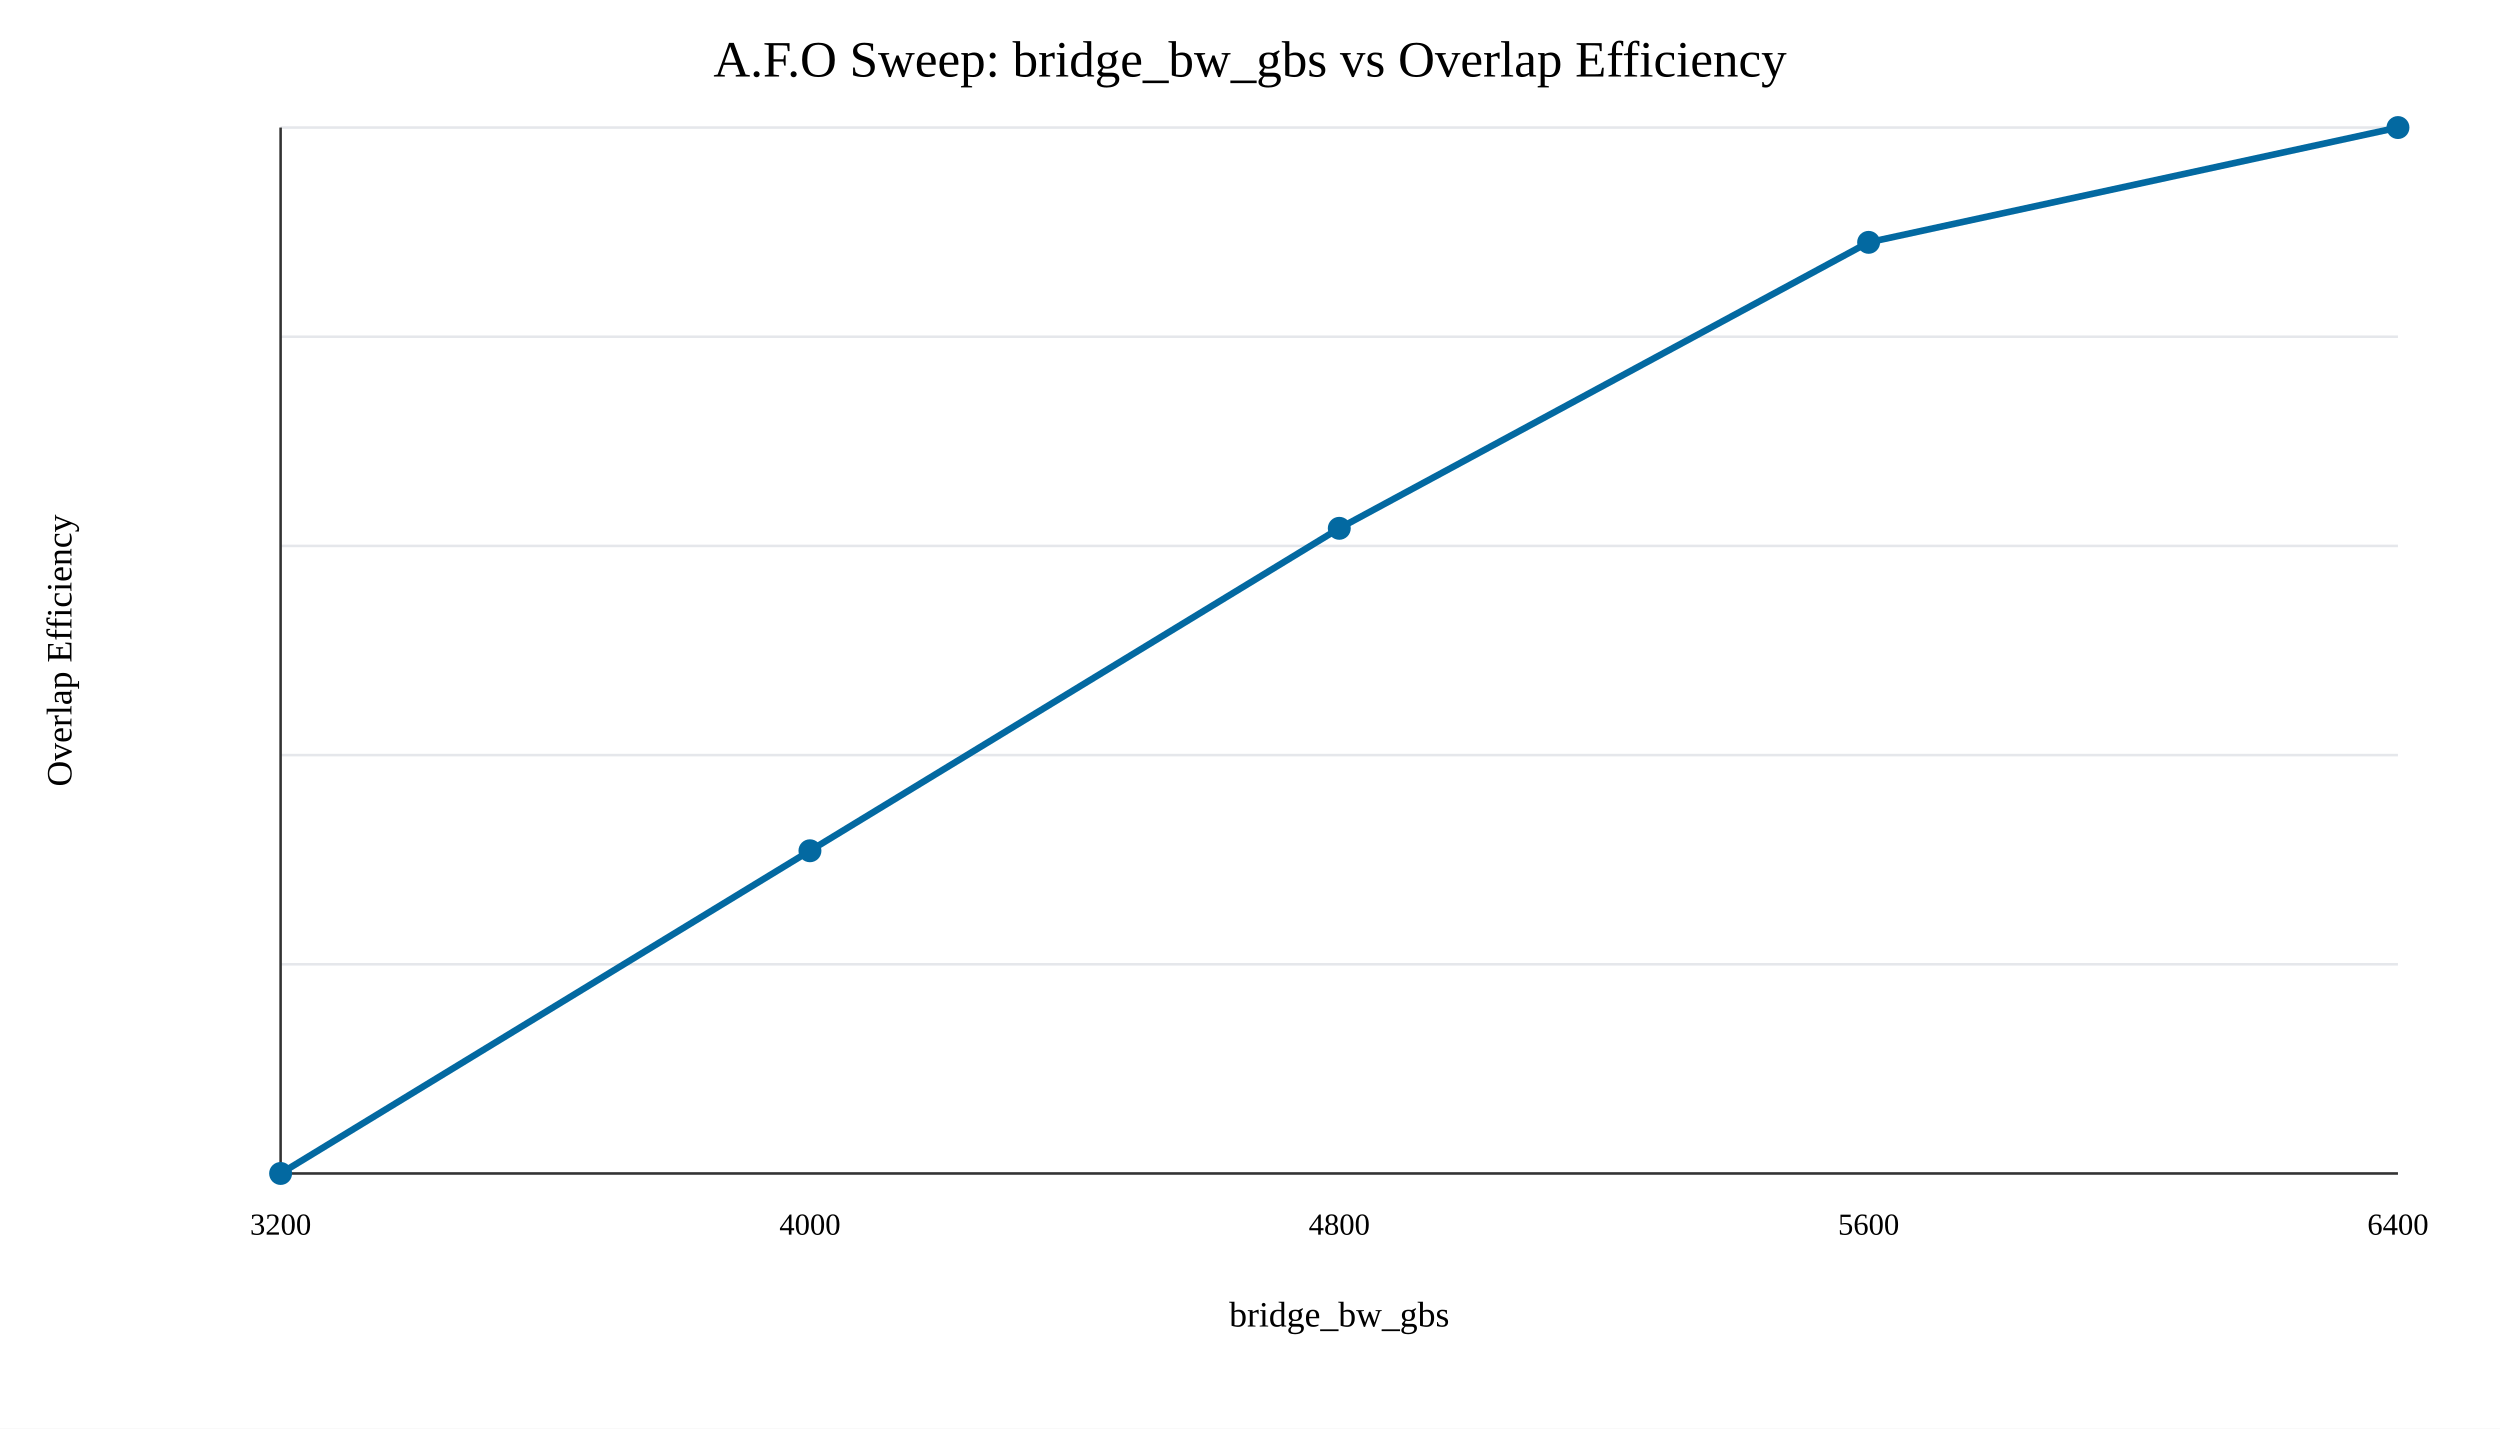
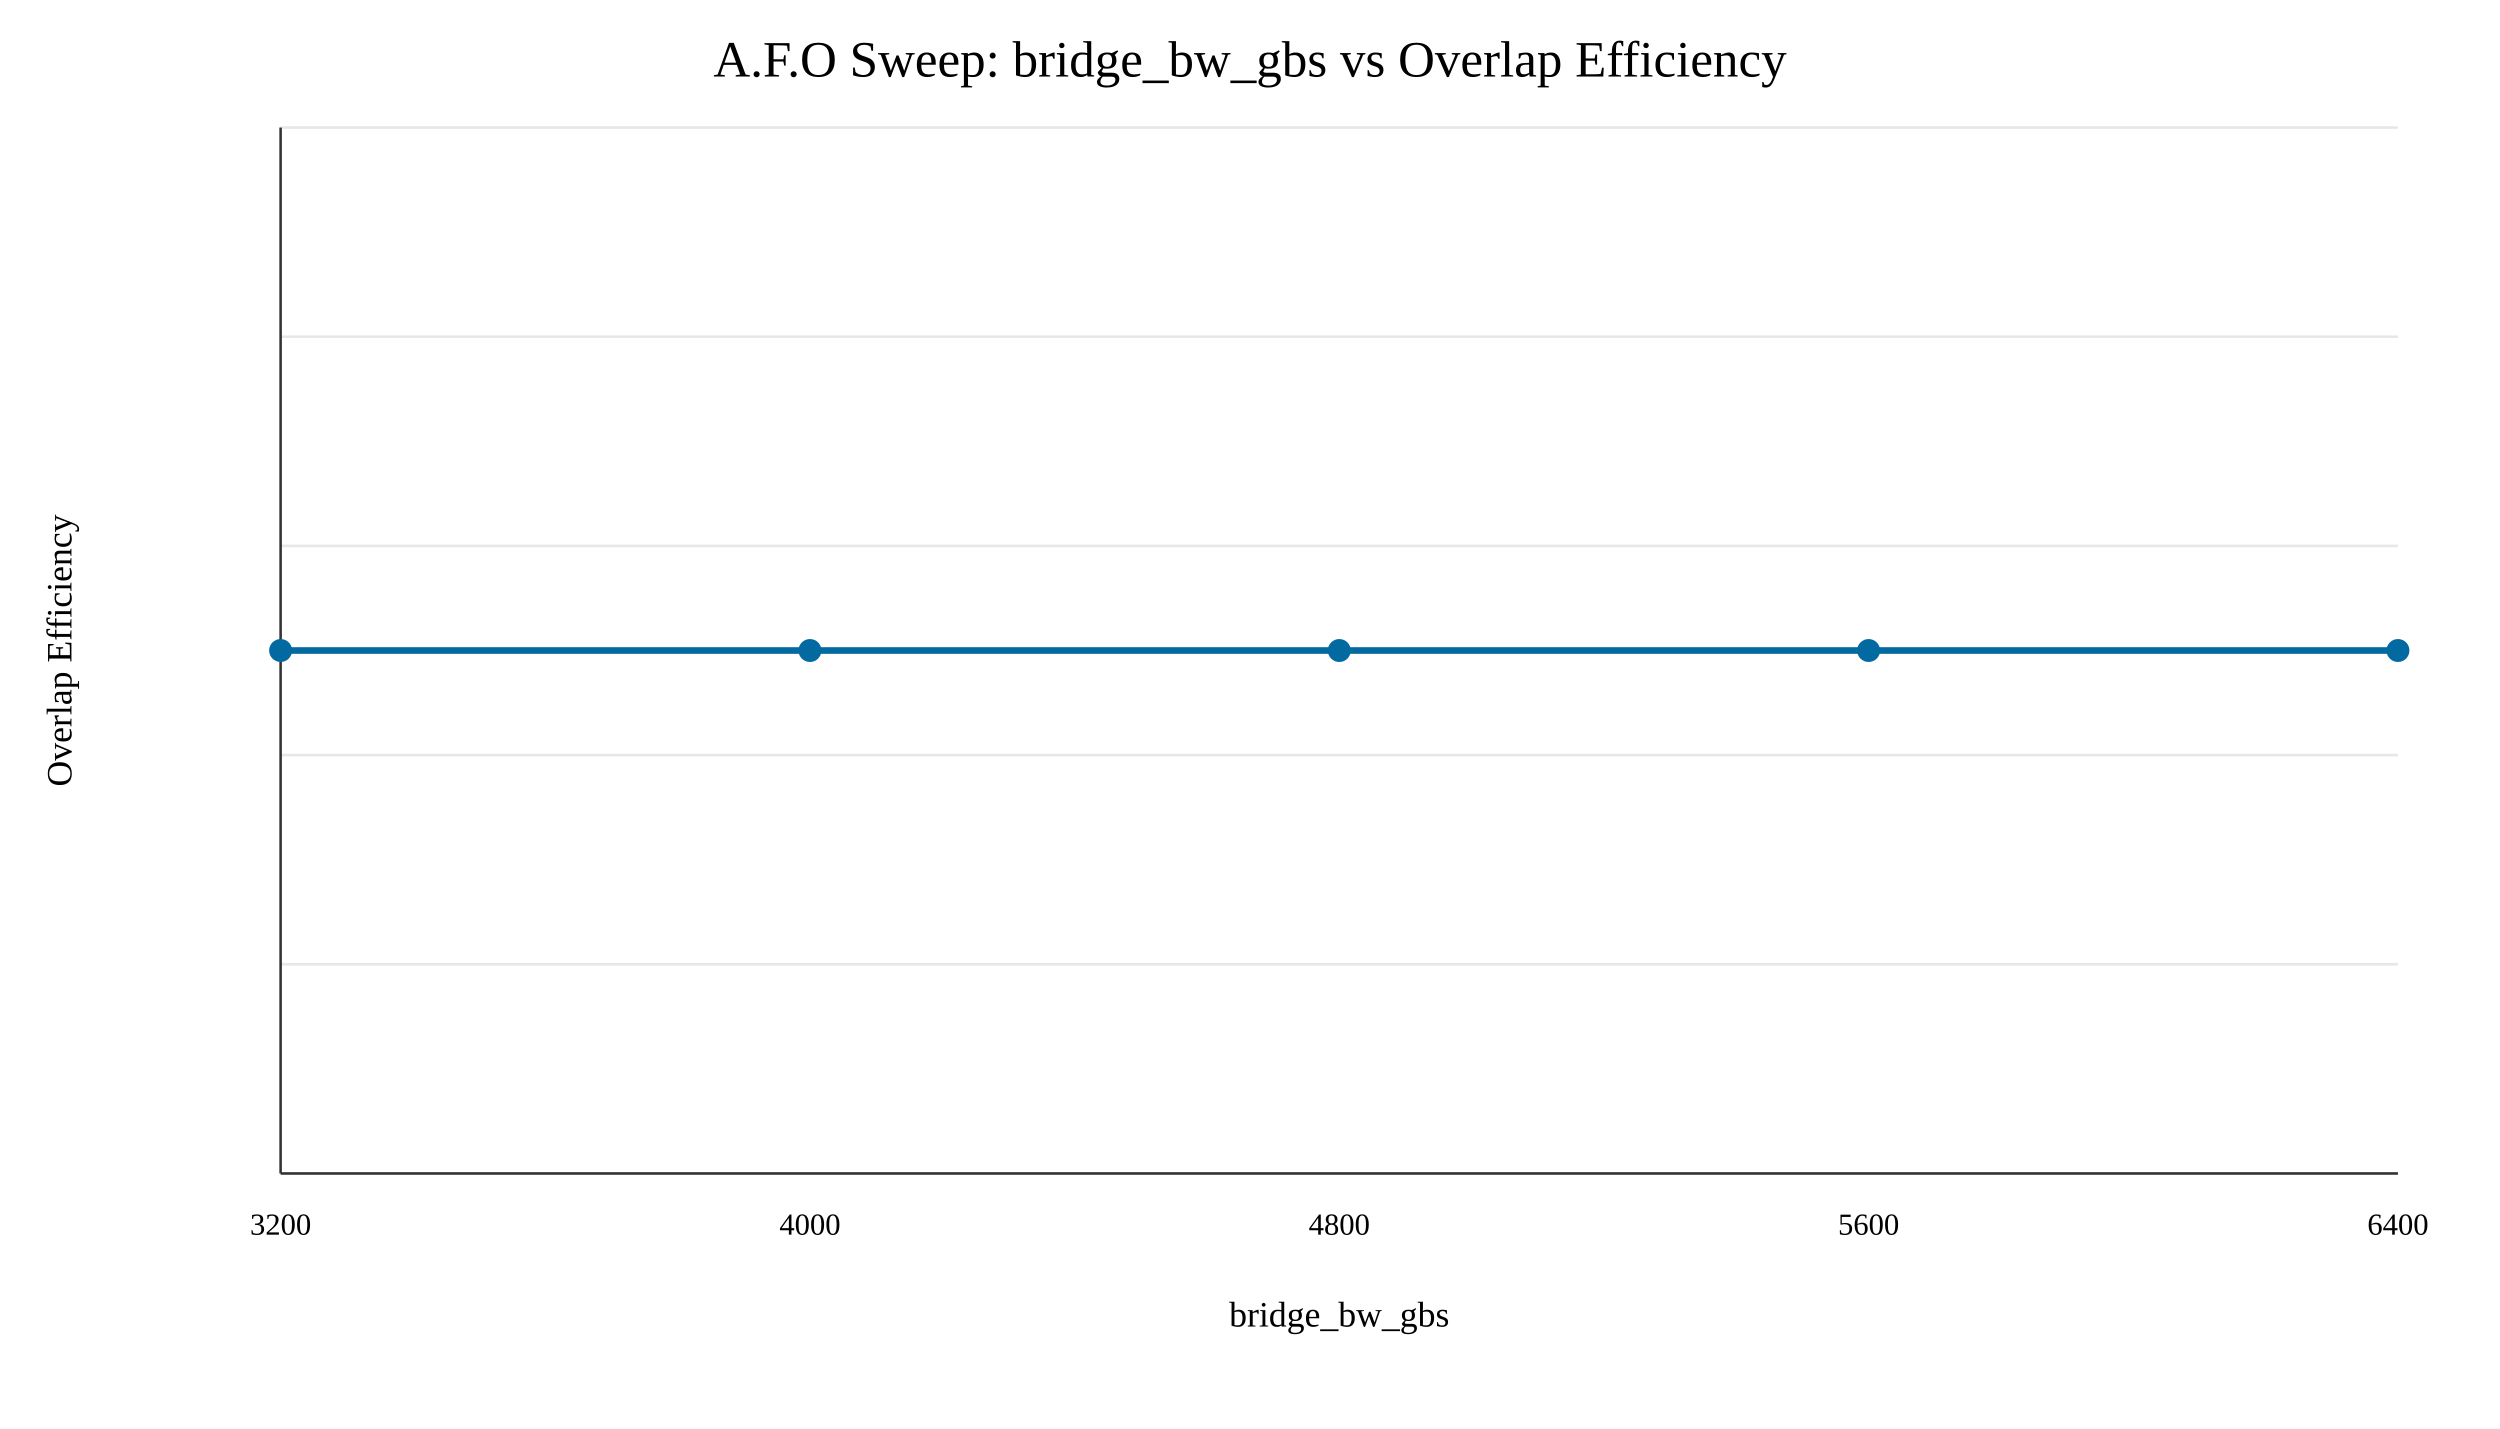
<svg xmlns="http://www.w3.org/2000/svg" width="980" height="560">
  <rect x="0" y="0" width="980" height="560" fill="#ffffff" />
  <text x="490.0" y="30" text-anchor="middle" font-size="20" font-family="Times New Roman">A.F.O Sweep: bridge_bw_gbs vs Overlap Efficiency</text>
  <line x1="110" y1="50.0" x2="940" y2="50.0" stroke="#e5e7eb" />
  <line x1="110" y1="132.0" x2="940" y2="132.0" stroke="#e5e7eb" />
  <line x1="110" y1="214.0" x2="940" y2="214.0" stroke="#e5e7eb" />
  <line x1="110" y1="296.0" x2="940" y2="296.0" stroke="#e5e7eb" />
  <line x1="110" y1="378.0" x2="940" y2="378.0" stroke="#e5e7eb" />
  <line x1="110" y1="460.0" x2="940" y2="460.0" stroke="#e5e7eb" />
  <line x1="110" y1="460" x2="940" y2="460" stroke="#333" />
  <line x1="110" y1="50" x2="110" y2="460" stroke="#333" />
-   <polyline fill="none" stroke="#0369a1" stroke-width="2.6" points="110.0,460.0 317.5,333.5 525.0,207.1 732.5,95.0 940.0,50.0" />
-   <circle cx="110.0" cy="460.0" r="4.5" fill="#0369a1" />
-   <circle cx="317.5" cy="333.5" r="4.5" fill="#0369a1" />
-   <circle cx="525.0" cy="207.1" r="4.5" fill="#0369a1" />
-   <circle cx="732.5" cy="95.0" r="4.5" fill="#0369a1" />
-   <circle cx="940.0" cy="50.0" r="4.5" fill="#0369a1" />
+   <polyline fill="none" stroke="#0369a1" stroke-width="2.6" points="110.0,255.0 317.5,255.0 525.0,255.0 732.5,255.0 940.0,255.0" />
+   <circle cx="110.0" cy="255.0" r="4.5" fill="#0369a1" />
+   <circle cx="317.5" cy="255.0" r="4.5" fill="#0369a1" />
+   <circle cx="525.0" cy="255.0" r="4.5" fill="#0369a1" />
+   <circle cx="732.5" cy="255.0" r="4.5" fill="#0369a1" />
+   <circle cx="940.0" cy="255.0" r="4.5" fill="#0369a1" />
  <text x="110.0" y="484.0" text-anchor="middle" font-size="12" font-family="Times New Roman">3200</text>
  <text x="317.5" y="484.0" text-anchor="middle" font-size="12" font-family="Times New Roman">4000</text>
  <text x="525.0" y="484.0" text-anchor="middle" font-size="12" font-family="Times New Roman">4800</text>
  <text x="732.5" y="484.0" text-anchor="middle" font-size="12" font-family="Times New Roman">5600</text>
  <text x="940.0" y="484.0" text-anchor="middle" font-size="12" font-family="Times New Roman">6400</text>
  <text x="525.0" y="520" text-anchor="middle" font-size="14" font-family="Times New Roman">bridge_bw_gbs</text>
  <text x="28" y="255.0" transform="rotate(-90 28,255.0)" text-anchor="middle" font-size="14" font-family="Times New Roman">Overlap Efficiency</text>
</svg>
